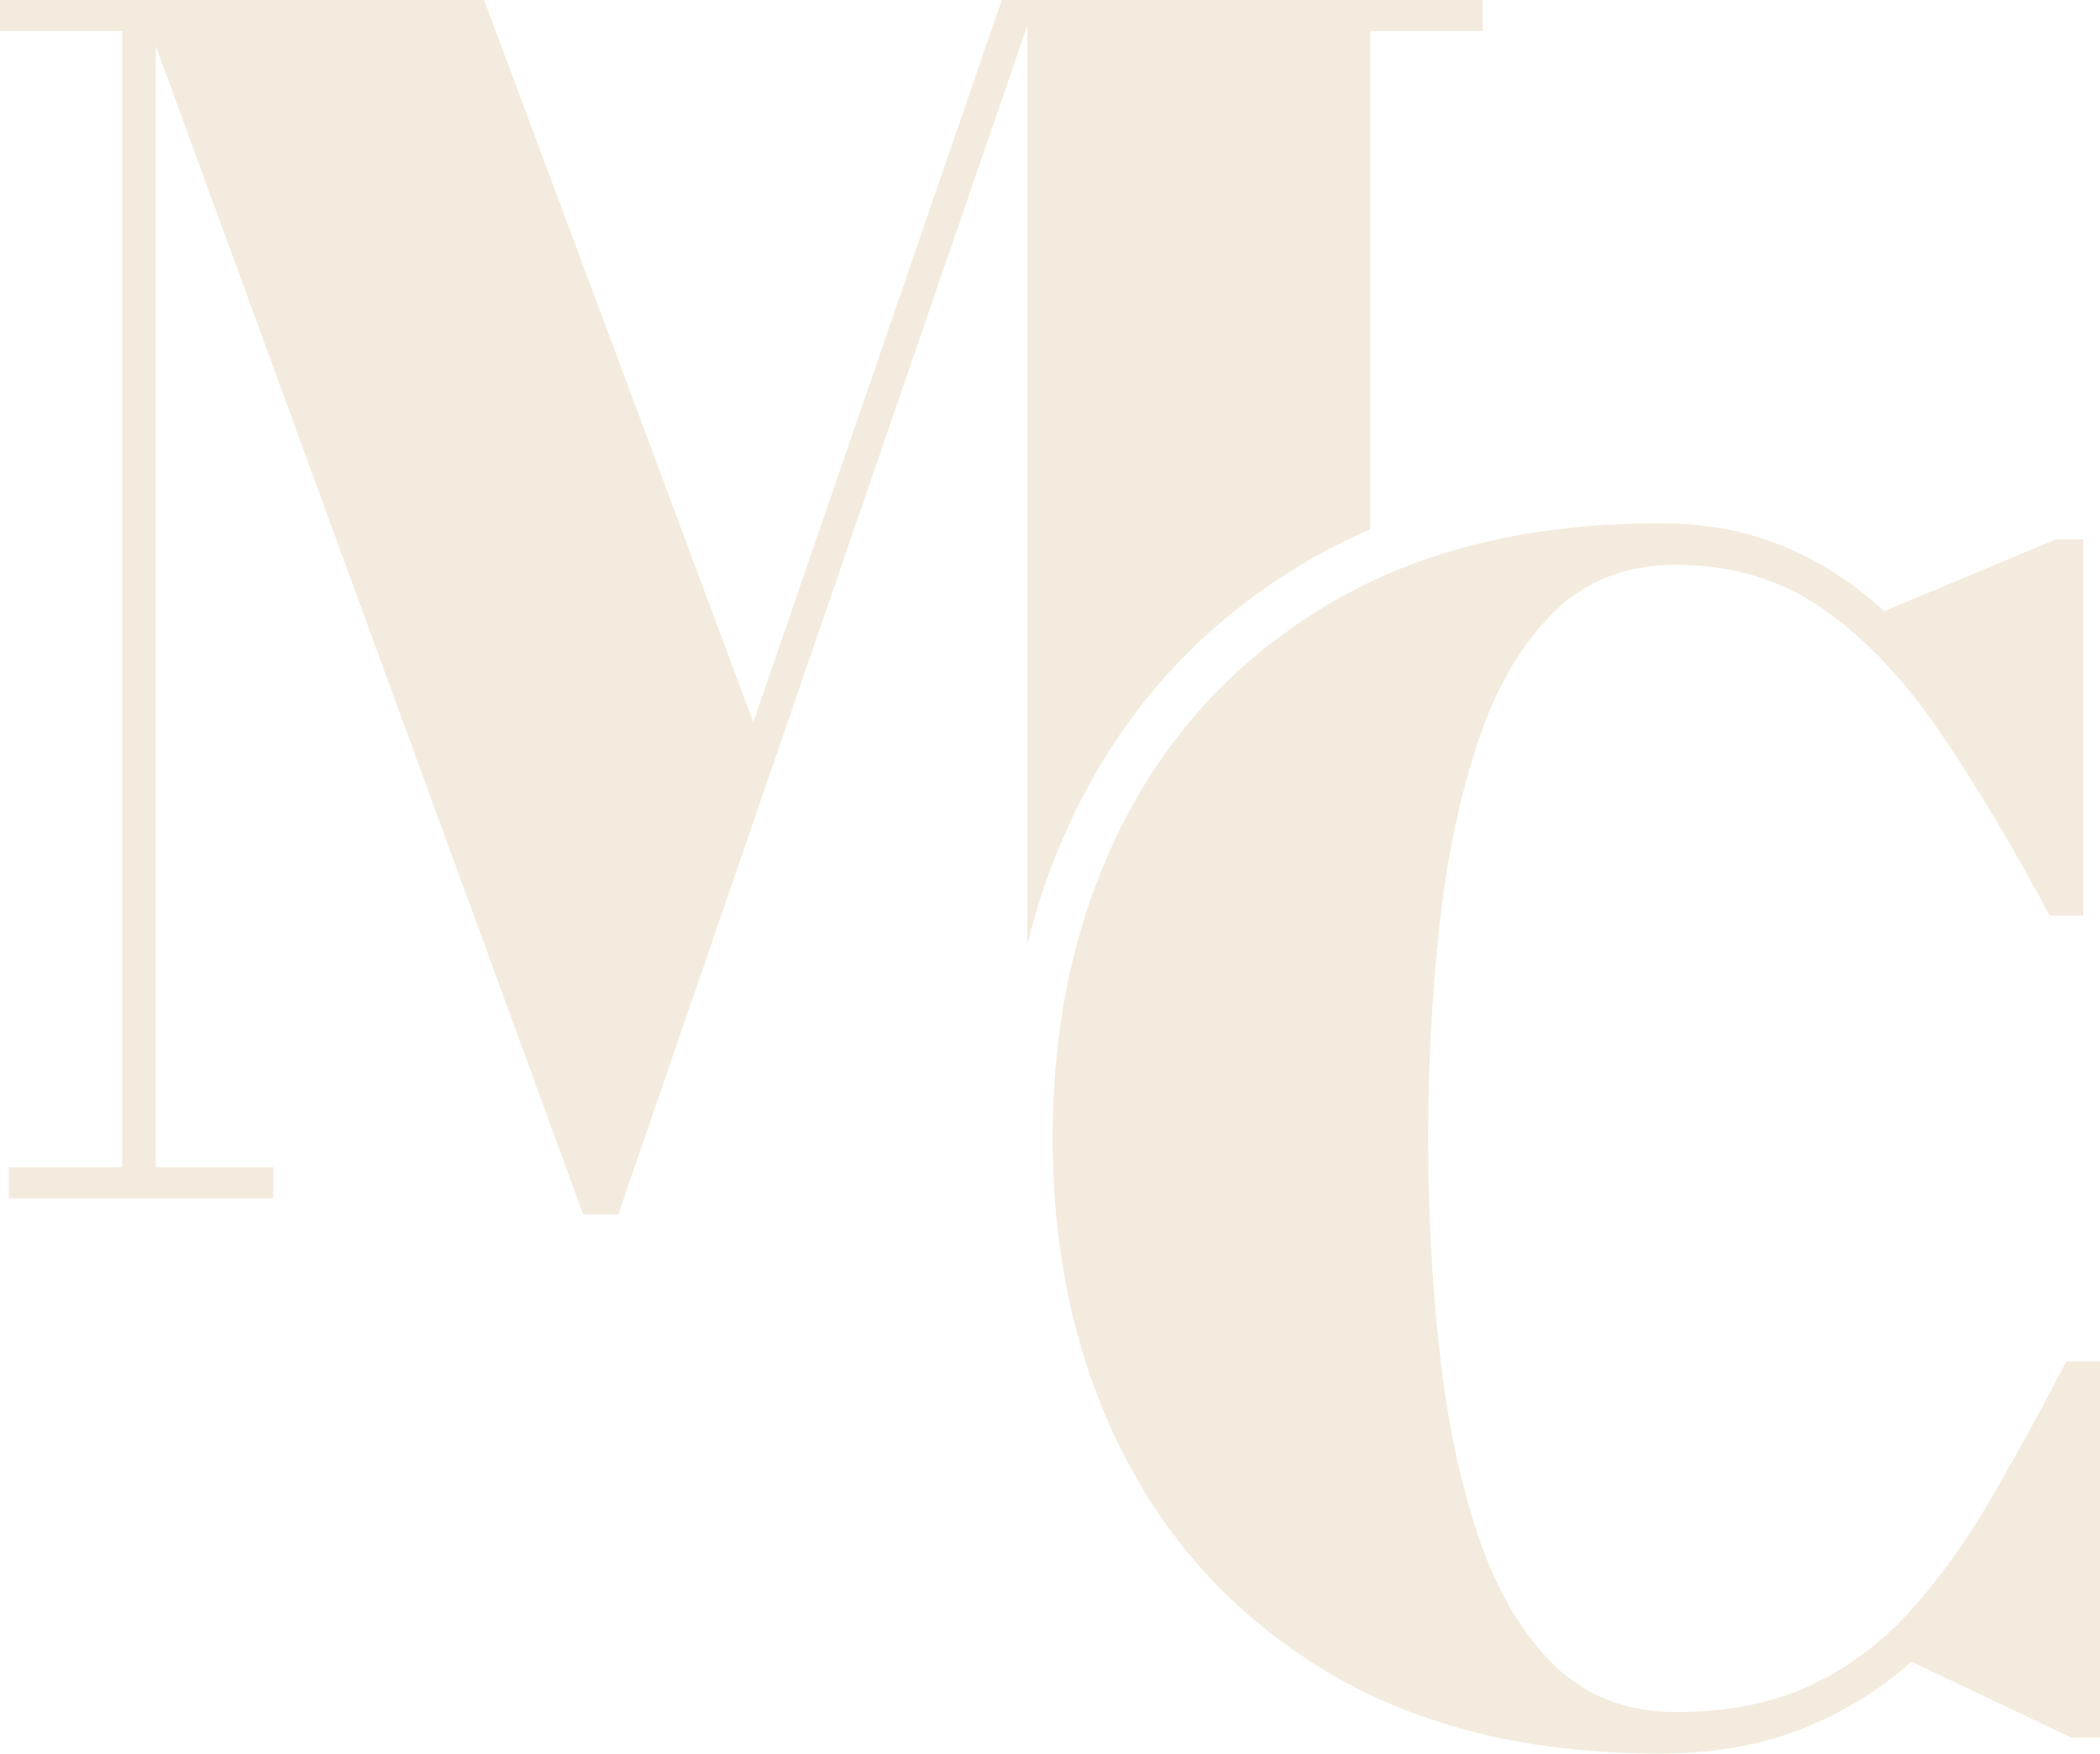
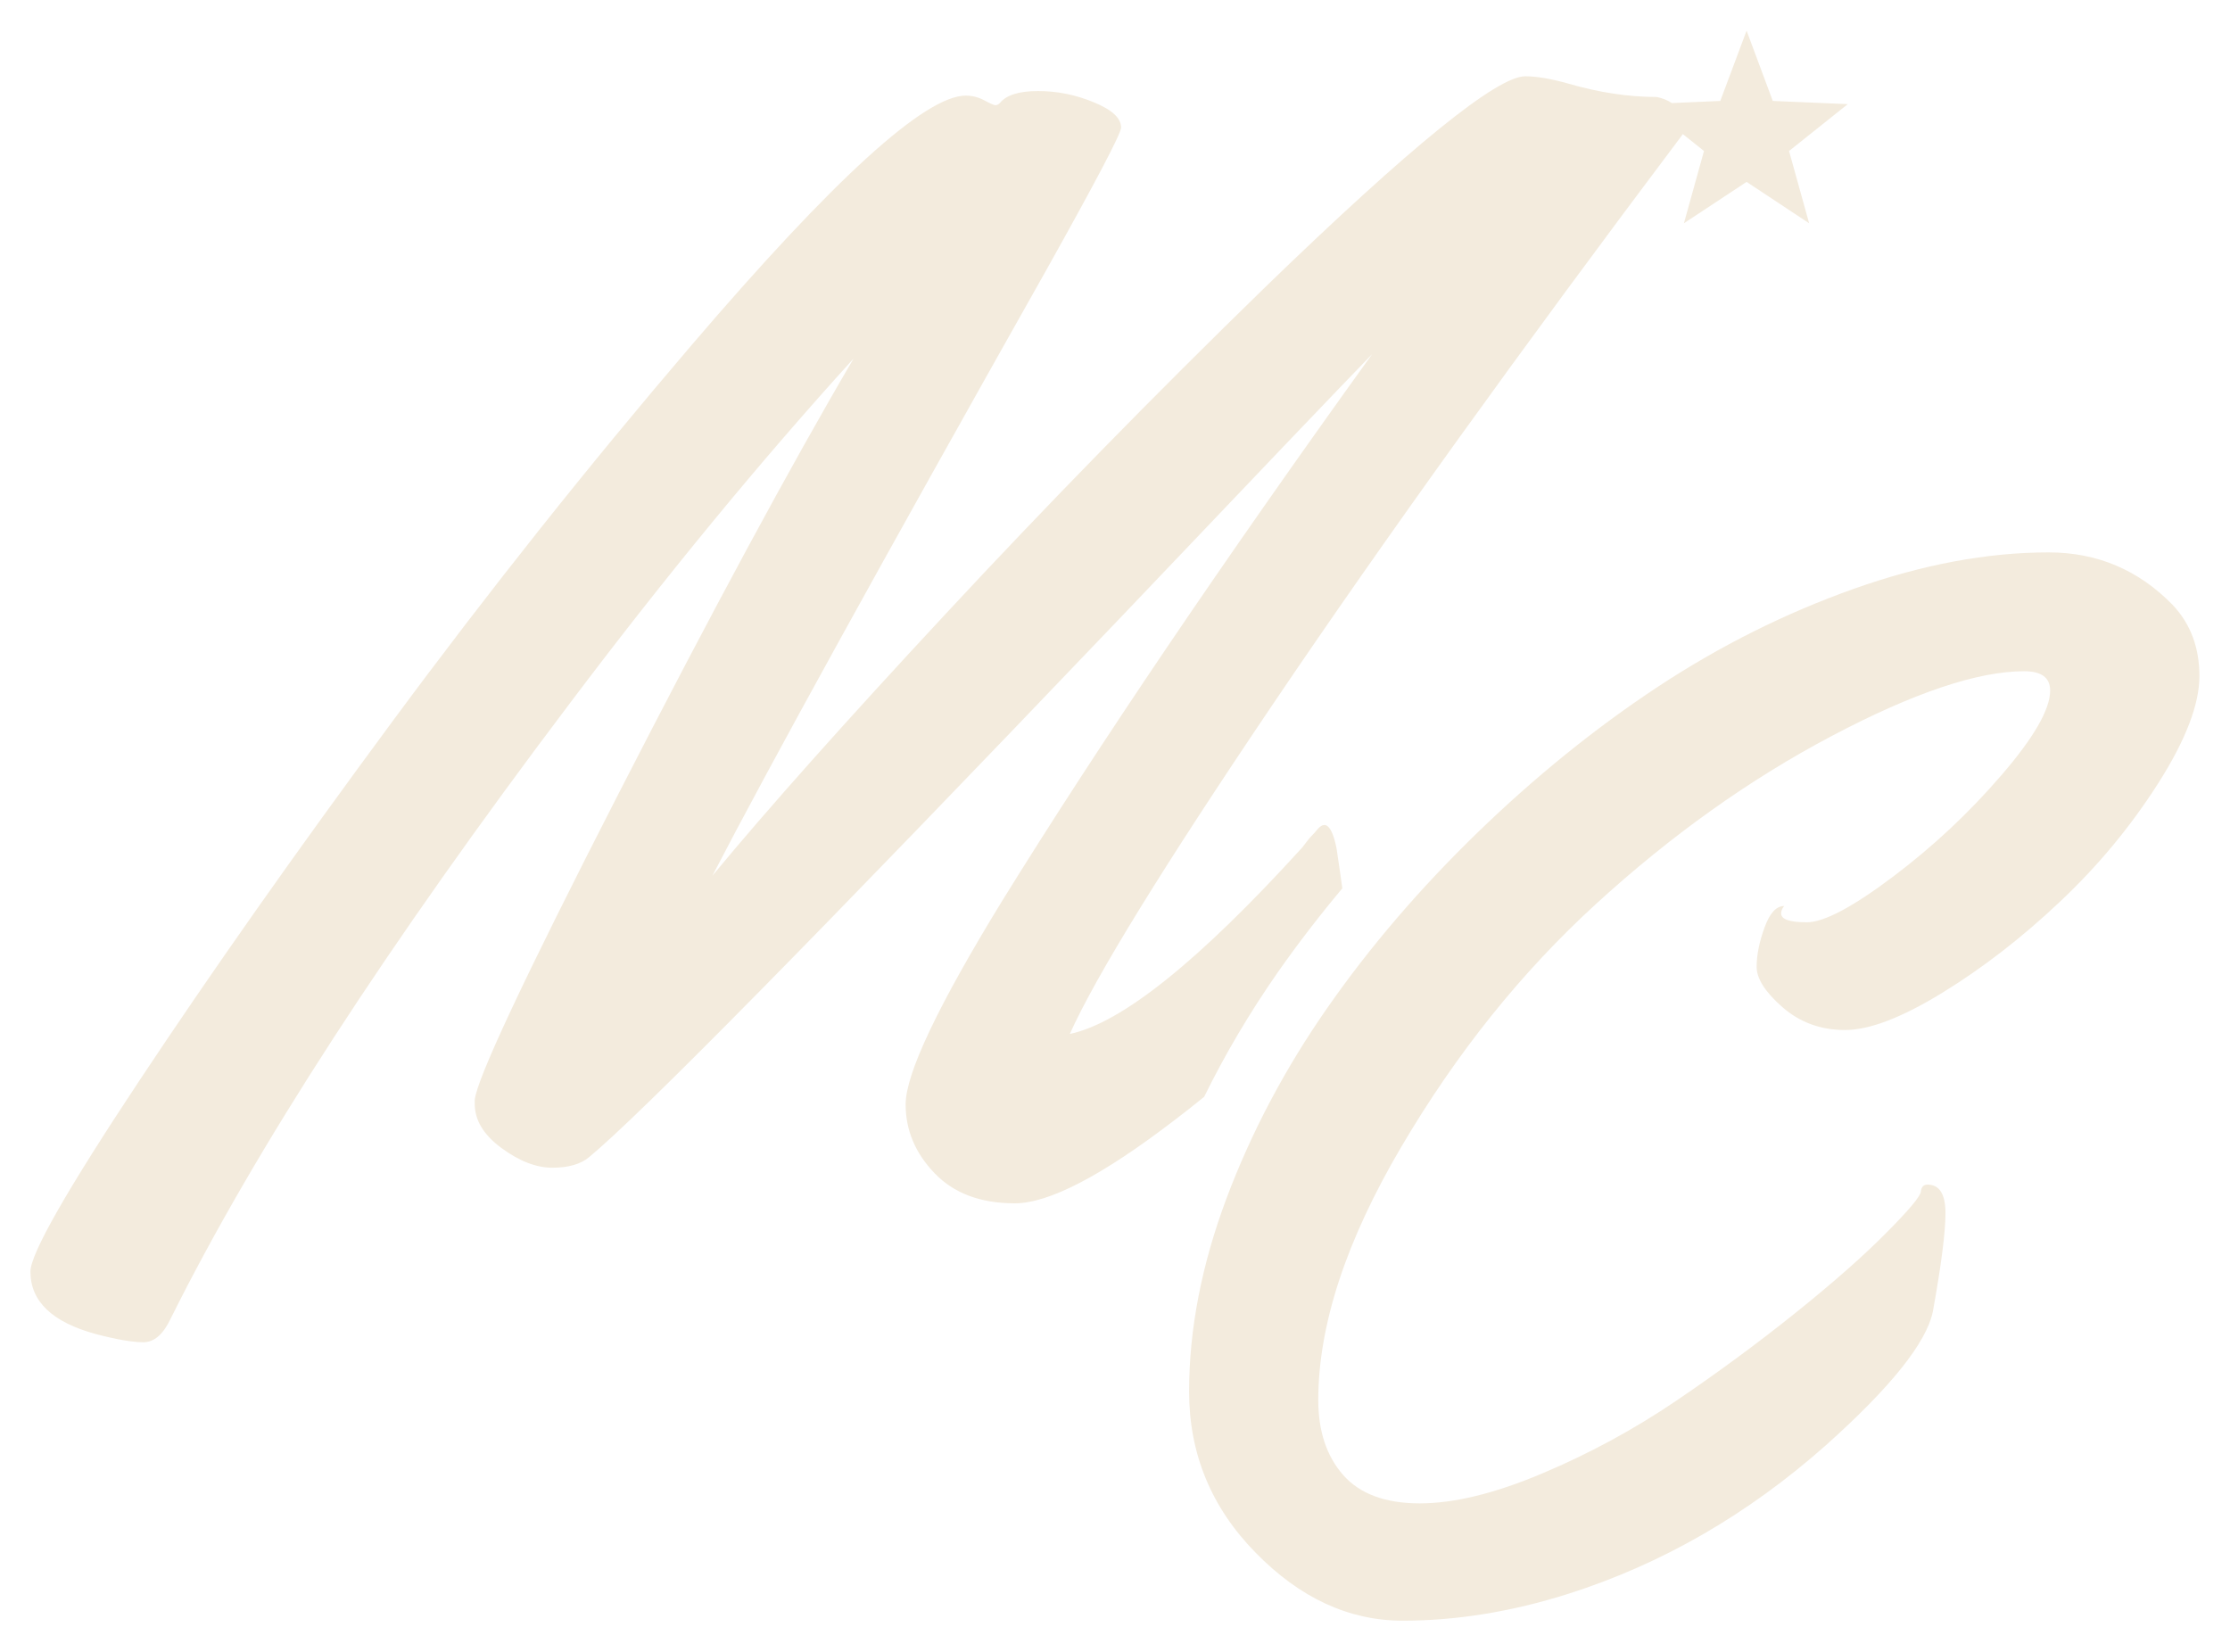
- <svg xmlns="http://www.w3.org/2000/svg" viewBox="0 0 131.438 109.750">
-   <path fill="#F3EBDD" d="M36.5 76 9.75 2.871V73.05H17.1V75H0.55V73.05H7.65V1.95H0V0H30.3L47.15 45.2L62.7 0H92.8V1.95H85.75V33.135Q83.661 34.032 81.739 35.166Q72.515 40.608 67.669 50.056Q65.486 54.31 64.3 59.098V1.598L38.7 76ZM103.888 109.75Q91.738 109.75 83.263 104.75Q74.788 99.75 70.338 91.05Q65.888 82.35 65.888 71.25Q65.888 60.1 70.338 51.425Q74.788 42.75 83.263 37.75Q91.738 32.75 103.888 32.75Q108.138 32.75 111.588 34.175Q115.038 35.6 117.938 38.25L128.688 33.75H130.388V57.3H128.288Q124.788 50.75 121.413 45.8Q118.038 40.85 114.088 38.1Q110.138 35.35 104.888 35.35Q100.238 35.35 97.213 38.35Q94.188 41.35 92.488 46.475Q90.788 51.6 90.088 58Q89.388 64.4 89.388 71.25Q89.388 78.05 90.088 84.475Q90.788 90.9 92.488 96.025Q94.188 101.15 97.213 104.15Q100.238 107.15 104.888 107.15Q109.788 107.15 113.338 105.475Q116.888 103.8 119.588 100.8Q122.288 97.8 124.613 93.8Q126.938 89.8 129.338 85.2H131.438V108.75H129.638L119.638 104Q116.538 106.75 112.663 108.25Q108.788 109.75 103.888 109.75Z" />
+ <svg xmlns="http://www.w3.org/2000/svg" viewBox="-10.59 -77.36 146.56 108.50" width="2in" height="1.481in">
+   <path fill="#F3EBDD" d="M77.63 -18.99Q75.35 -16.27 73.38 -13.46Q70.62 -9.5 68.55 -5.29Q67.61 -4.52 66.58 -3.74Q59.47 1.71 56.1 1.71Q52.73 1.71 50.83 -0.27Q48.93 -2.25 48.93 -4.79Q48.93 -7.81 55.27 -18.16Q64.79 -33.54 79.59 -54.1Q76.46 -50.88 62.99 -36.72Q33.15 -5.47 28.12 -1.32Q27.29 -0.63 25.71 -0.63Q24.12 -0.63 22.36 -1.93Q20.61 -3.22 20.61 -4.83V-5.08Q20.8 -7.13 30.03 -25.15Q39.26 -43.16 45.51 -53.81Q36.28 -43.65 26.86 -31.15Q8.94 -7.42 0.63 9.28Q-0.1 10.84 -1.17 10.84Q-2.25 10.84 -4.3 10.3Q-8.59 9.13 -8.59 6.2Q-8.59 4.44 -1.42 -6.37Q5.76 -17.19 15.23 -30Q24.71 -42.82 34.86 -54.69Q48.88 -71.09 52.88 -71.09Q53.52 -71.09 54.1 -70.78Q54.69 -70.46 54.83 -70.46Q54.98 -70.46 55.13 -70.61Q55.76 -71.39 57.64 -71.39Q59.52 -71.39 61.3 -70.65Q63.09 -69.92 63.09 -68.99Q63.09 -68.41 58.2 -59.67Q41.85 -30.66 36.23 -19.82Q41.6 -26.32 51.59 -37.06Q61.57 -47.8 72.56 -58.5Q86.87 -72.36 89.65 -72.36Q90.77 -72.36 92.48 -71.88Q95.51 -71 98.29 -71Q98.85 -70.89 99.29 -70.6L102.47 -70.74L104.2 -75.36L105.92 -70.74L110.85 -70.53L106.99 -67.45L108.31 -62.7L104.2 -65.42L100.08 -62.7L101.4 -67.45L100.01 -68.56Q99.96 -68.48 99.9 -68.41Q84.03 -47.31 73.14 -31.2Q62.26 -15.09 59.72 -9.42Q64.84 -10.5 75 -21.68Q75.44 -22.27 75.63 -22.46Q75.83 -22.66 75.98 -22.85Q76.25 -23.18 76.49 -23.15Q76.95 -23.09 77.25 -21.63Q77.44 -20.36 77.51 -19.85Q77.57 -19.43 77.63 -18.99ZM116.09 0.48Q117.27 0.48 117.27 2.36Q117.27 4.24 116.44 8.83Q115.8 11.9 109.4 17.62Q101.69 24.45 92.46 27.38Q86.89 29.14 81.6 29.14Q76.3 29.14 71.93 24.67Q67.56 20.21 67.56 14.08Q67.56 7.95 70.02 1.38Q72.49 -5.19 76.67 -11.17Q80.84 -17.15 86.53 -22.67Q92.22 -28.18 98.37 -32.24Q104.52 -36.29 111.26 -38.68Q118 -41.07 124.05 -41.07Q128.84 -41.07 132.21 -37.61Q133.96 -35.75 133.96 -32.94Q133.96 -30.14 131.23 -25.86Q128.5 -21.59 124.76 -18.08Q121.03 -14.56 117.05 -12.12Q113.07 -9.68 110.67 -9.68Q108.28 -9.68 106.57 -11.17Q104.86 -12.66 104.86 -13.83Q104.86 -15 105.38 -16.42Q105.89 -17.83 106.67 -17.83Q106.47 -17.59 106.47 -17.34Q106.47 -16.76 108.16 -16.76Q109.84 -16.76 113.8 -19.74Q117.75 -22.71 120.95 -26.43Q124.15 -30.14 124.15 -31.99Q124.15 -33.26 122.44 -33.26Q117.85 -33.26 109.77 -28.99Q101.69 -24.72 94.32 -17.98Q86.94 -11.24 81.5 -1.99Q76.05 7.27 76.05 14.64Q76.05 17.71 77.69 19.57Q79.33 21.43 82.72 21.43Q86.11 21.43 90.75 19.47Q95.39 17.52 99.57 14.69Q103.74 11.86 107.45 8.88Q111.16 5.9 113.38 3.65Q115.61 1.41 115.65 0.94Q115.7 0.48 116.09 0.48Z" />
</svg>
